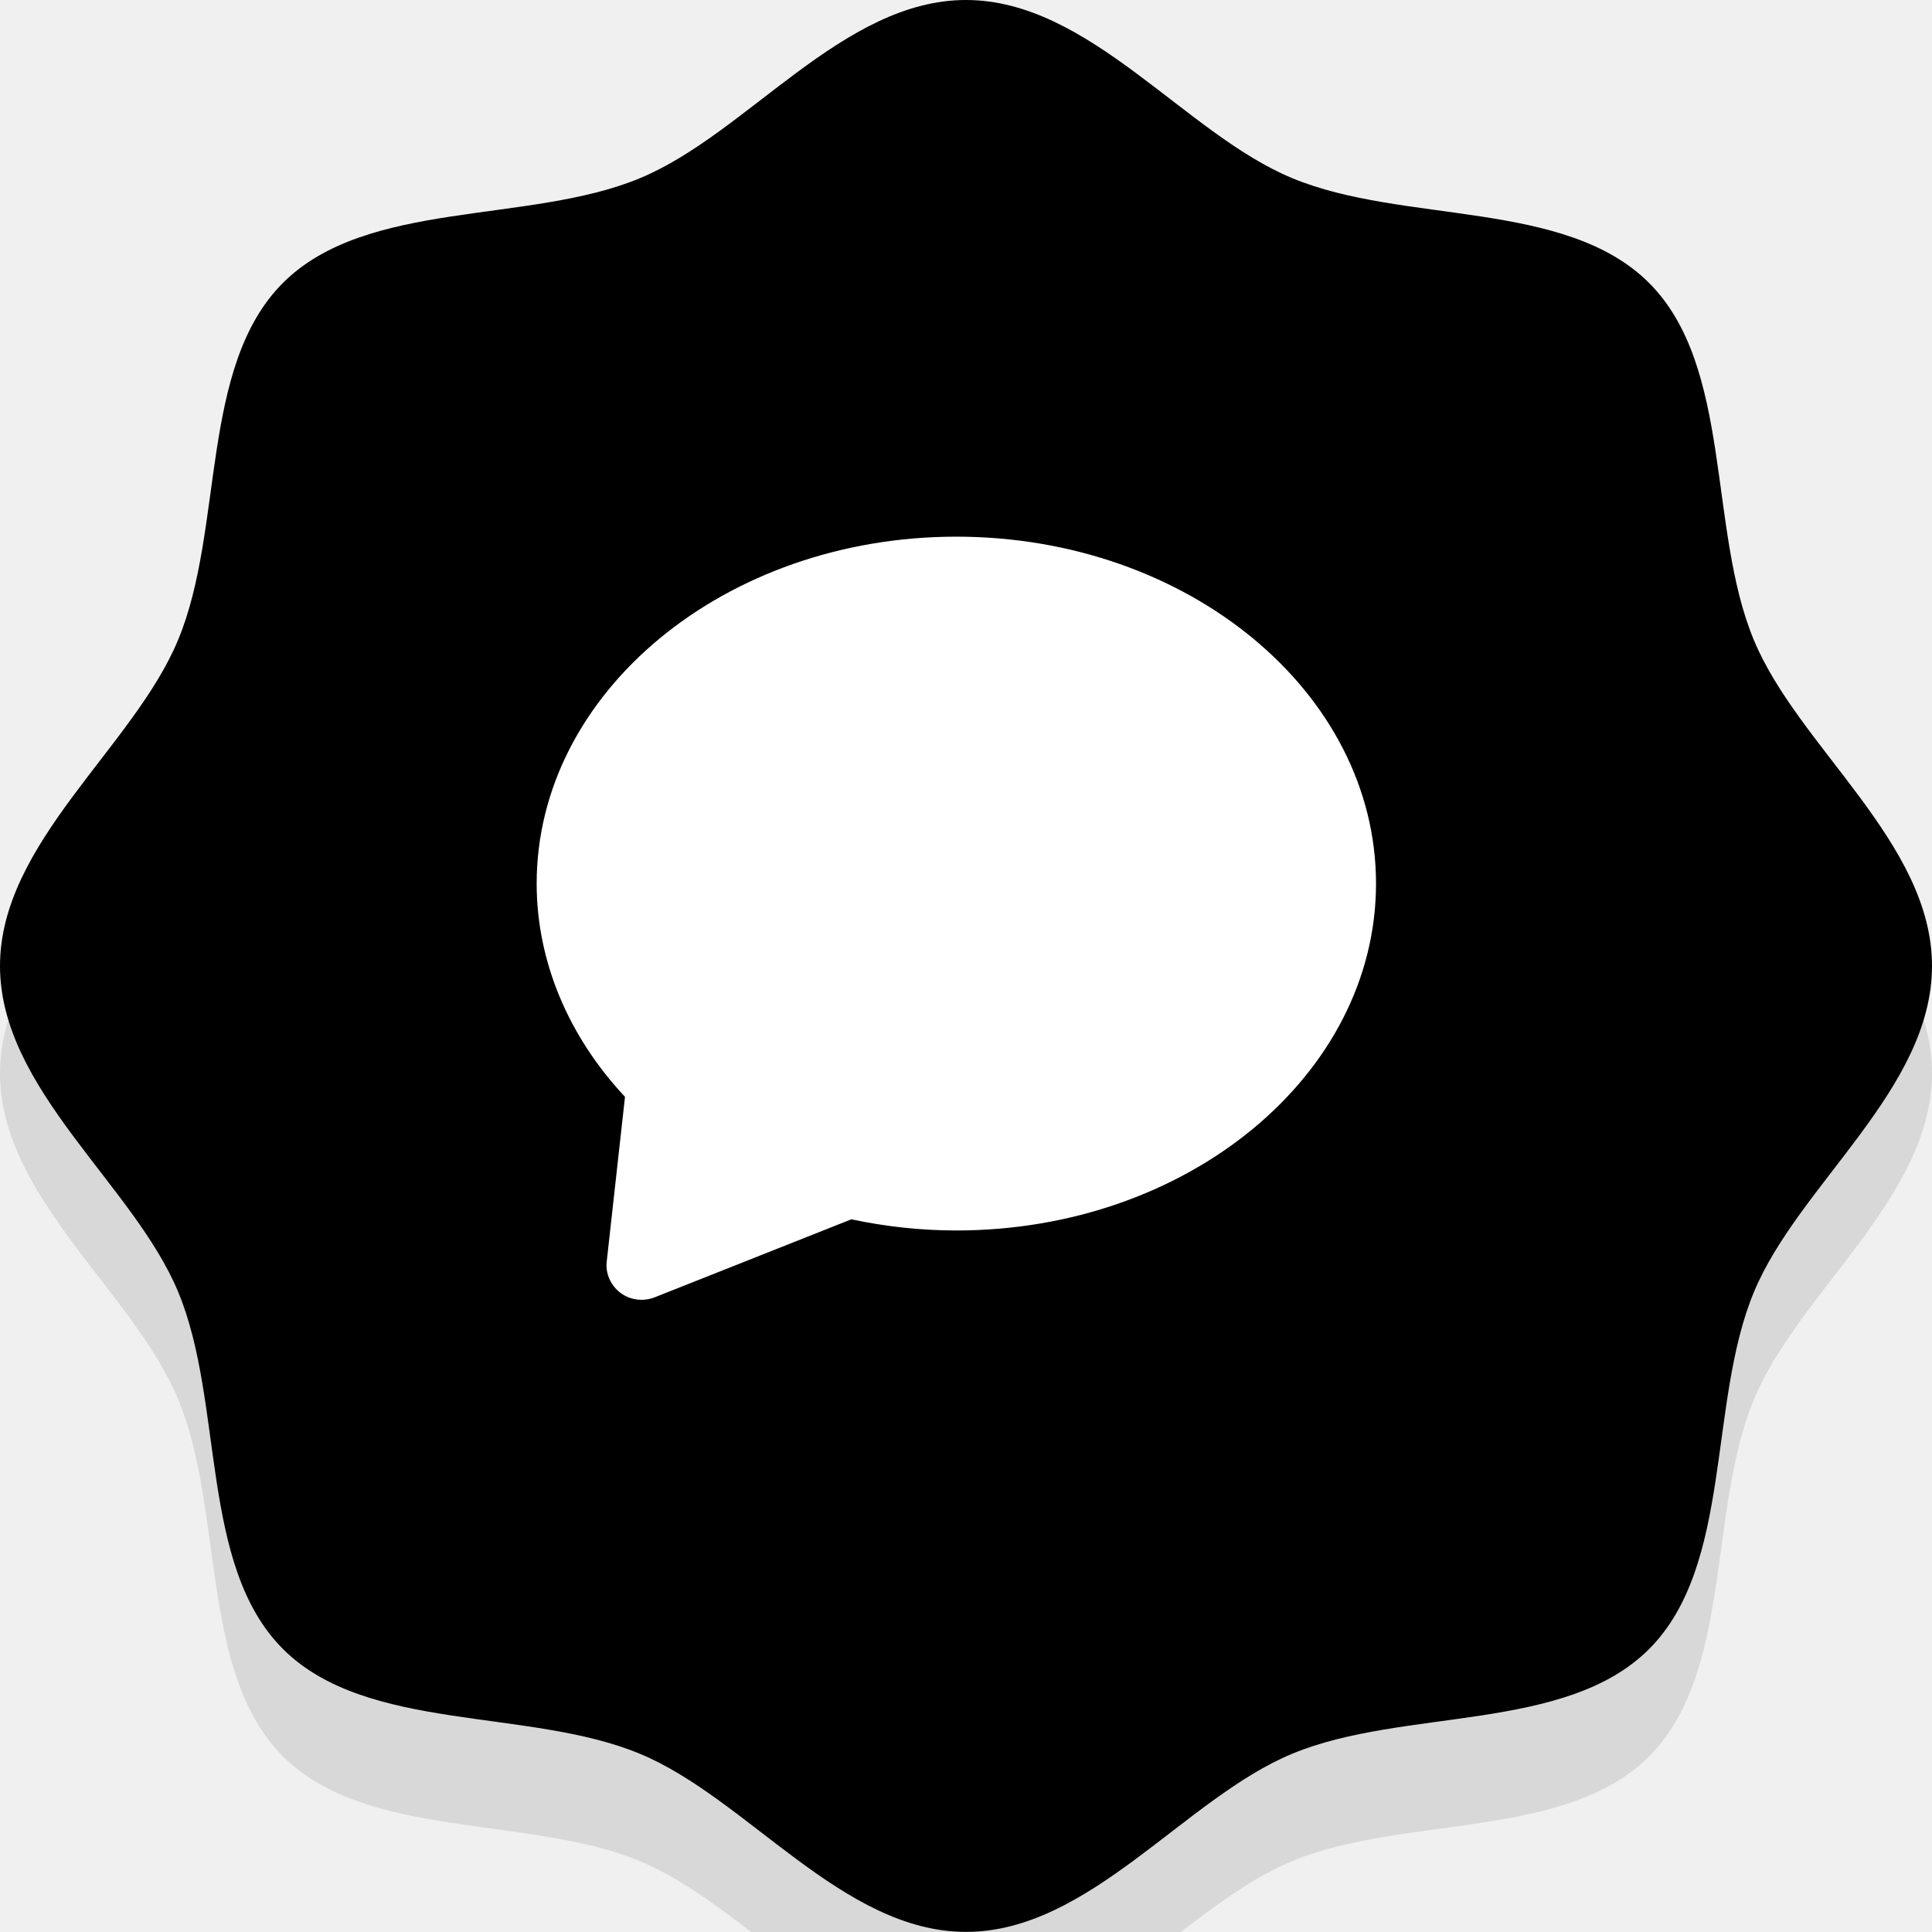
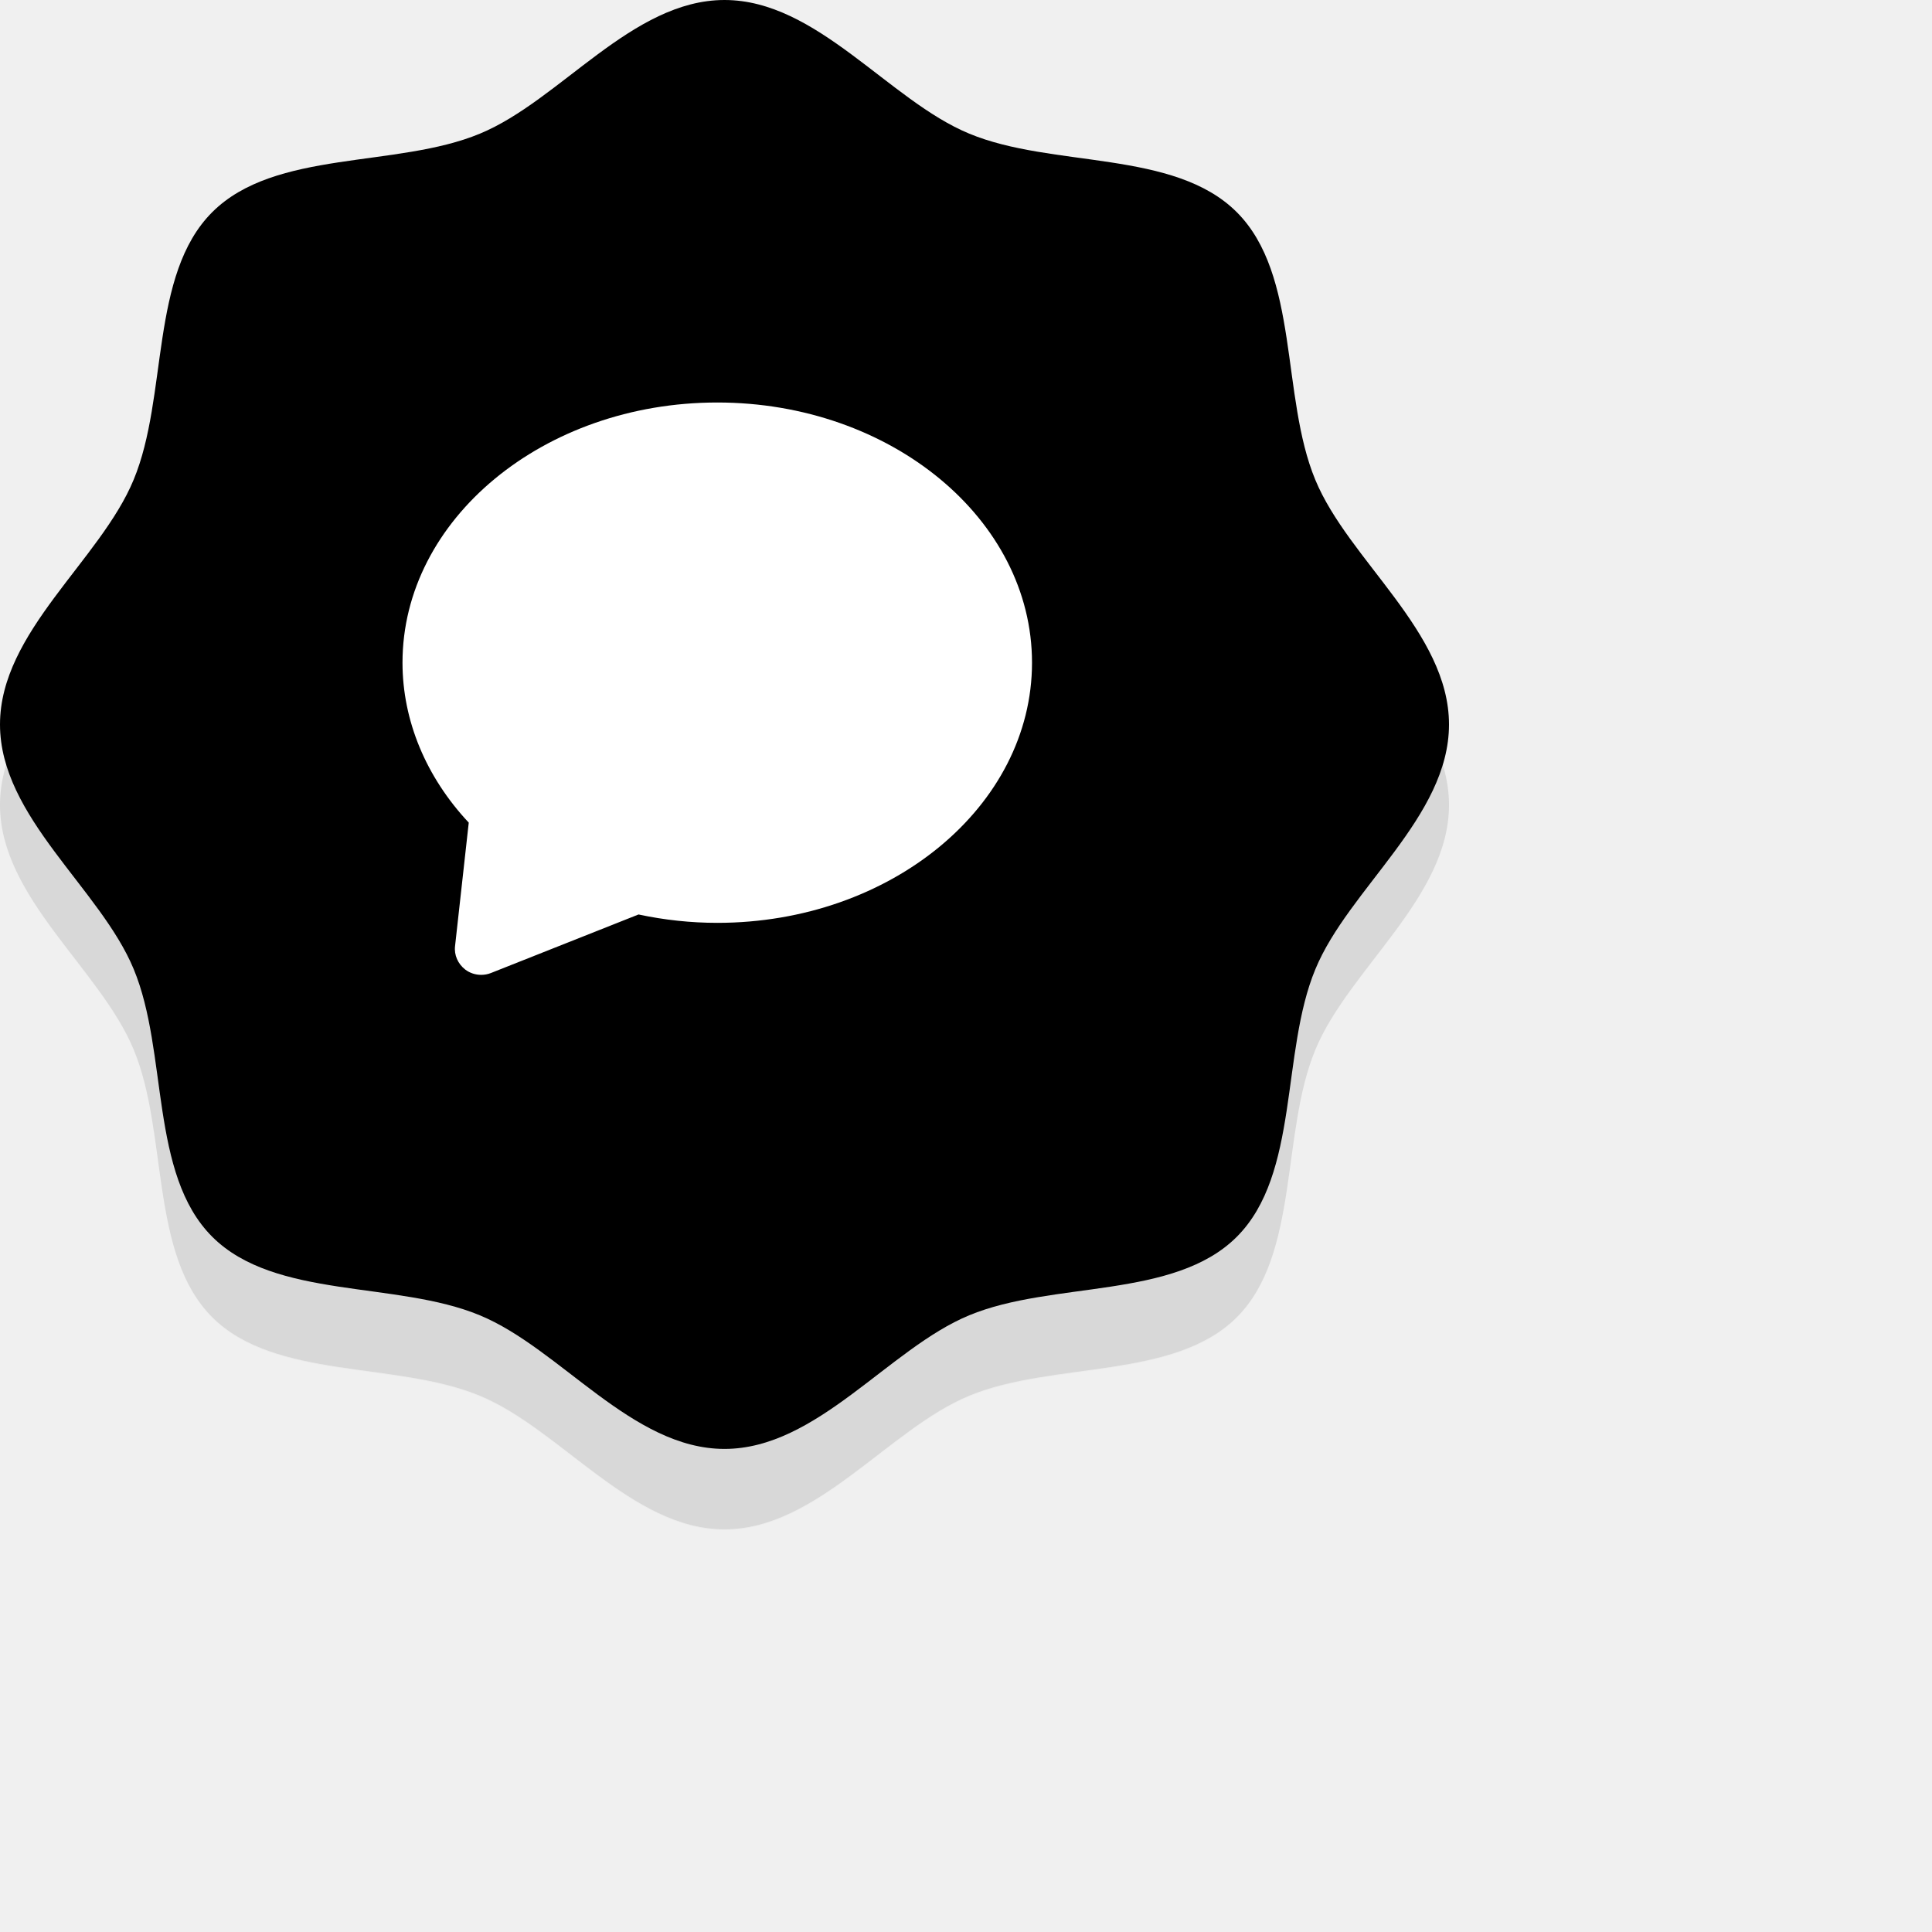
- <svg xmlns="http://www.w3.org/2000/svg" xmlns:xlink="http://www.w3.org/1999/xlink" width="18" height="18" viewBox="0 0 18 18">
+ <svg xmlns="http://www.w3.org/2000/svg" xmlns:xlink="http://www.w3.org/1999/xlink" width="24" height="24" viewBox="0 0 24 24">
  <defs>
    <path d="M0 9c0-1.15 1.247-2.04 1.66-3.04.43-1.035.196-2.544.976-3.324.78-.78 2.29-.546 3.324-.975C6.96 1.248 7.85 0 9 0c1.15 0 2.04 1.247 3.04 1.66 1.035.43 2.544.196 3.324.976.78.78.546 2.29.975 3.324C16.752 6.96 18 7.85 18 9c0 1.15-1.247 2.04-1.66 3.04-.43 1.035-.196 2.544-.976 3.324-.78.78-2.29.546-3.324.975-1 .413-1.89 1.66-3.04 1.66-1.15 0-2.04-1.247-3.04-1.66-1.035-.43-2.544-.196-3.324-.976-.78-.78-.546-2.29-.975-3.324C1.248 11.04 0 10.15 0 9" id="b" />
    <filter x="-50%" y="-50%" width="200%" height="200%" filterUnits="objectBoundingBox" id="a">
      <feOffset dy="1" in="SourceAlpha" result="shadowOffsetOuter1" />
      <feColorMatrix values="0 0 0 0 0 0 0 0 0 0 0 0 0 0 0 0 0 0 0.1 0" in="shadowOffsetOuter1" />
    </filter>
  </defs>
  <g fill-rule="evenodd">
    <g>
      <use filter="url(#a)" xlink:href="#b" />
      <use xlink:href="#b" />
    </g>
    <path d="M12.82 8.232c0 1.782-1.753 3.232-3.91 3.232-.326 0-.655-.035-.978-.104l-1.833.727c-.04.016-.082.023-.122.023-.07 0-.14-.022-.198-.066-.09-.07-.14-.18-.126-.293l.17-1.532C5.293 9.653 5 8.953 5 8.232 5 6.45 6.754 5 8.91 5c2.157 0 3.91 1.45 3.91 3.232z" fill="#FFF" />
  </g>
</svg>
